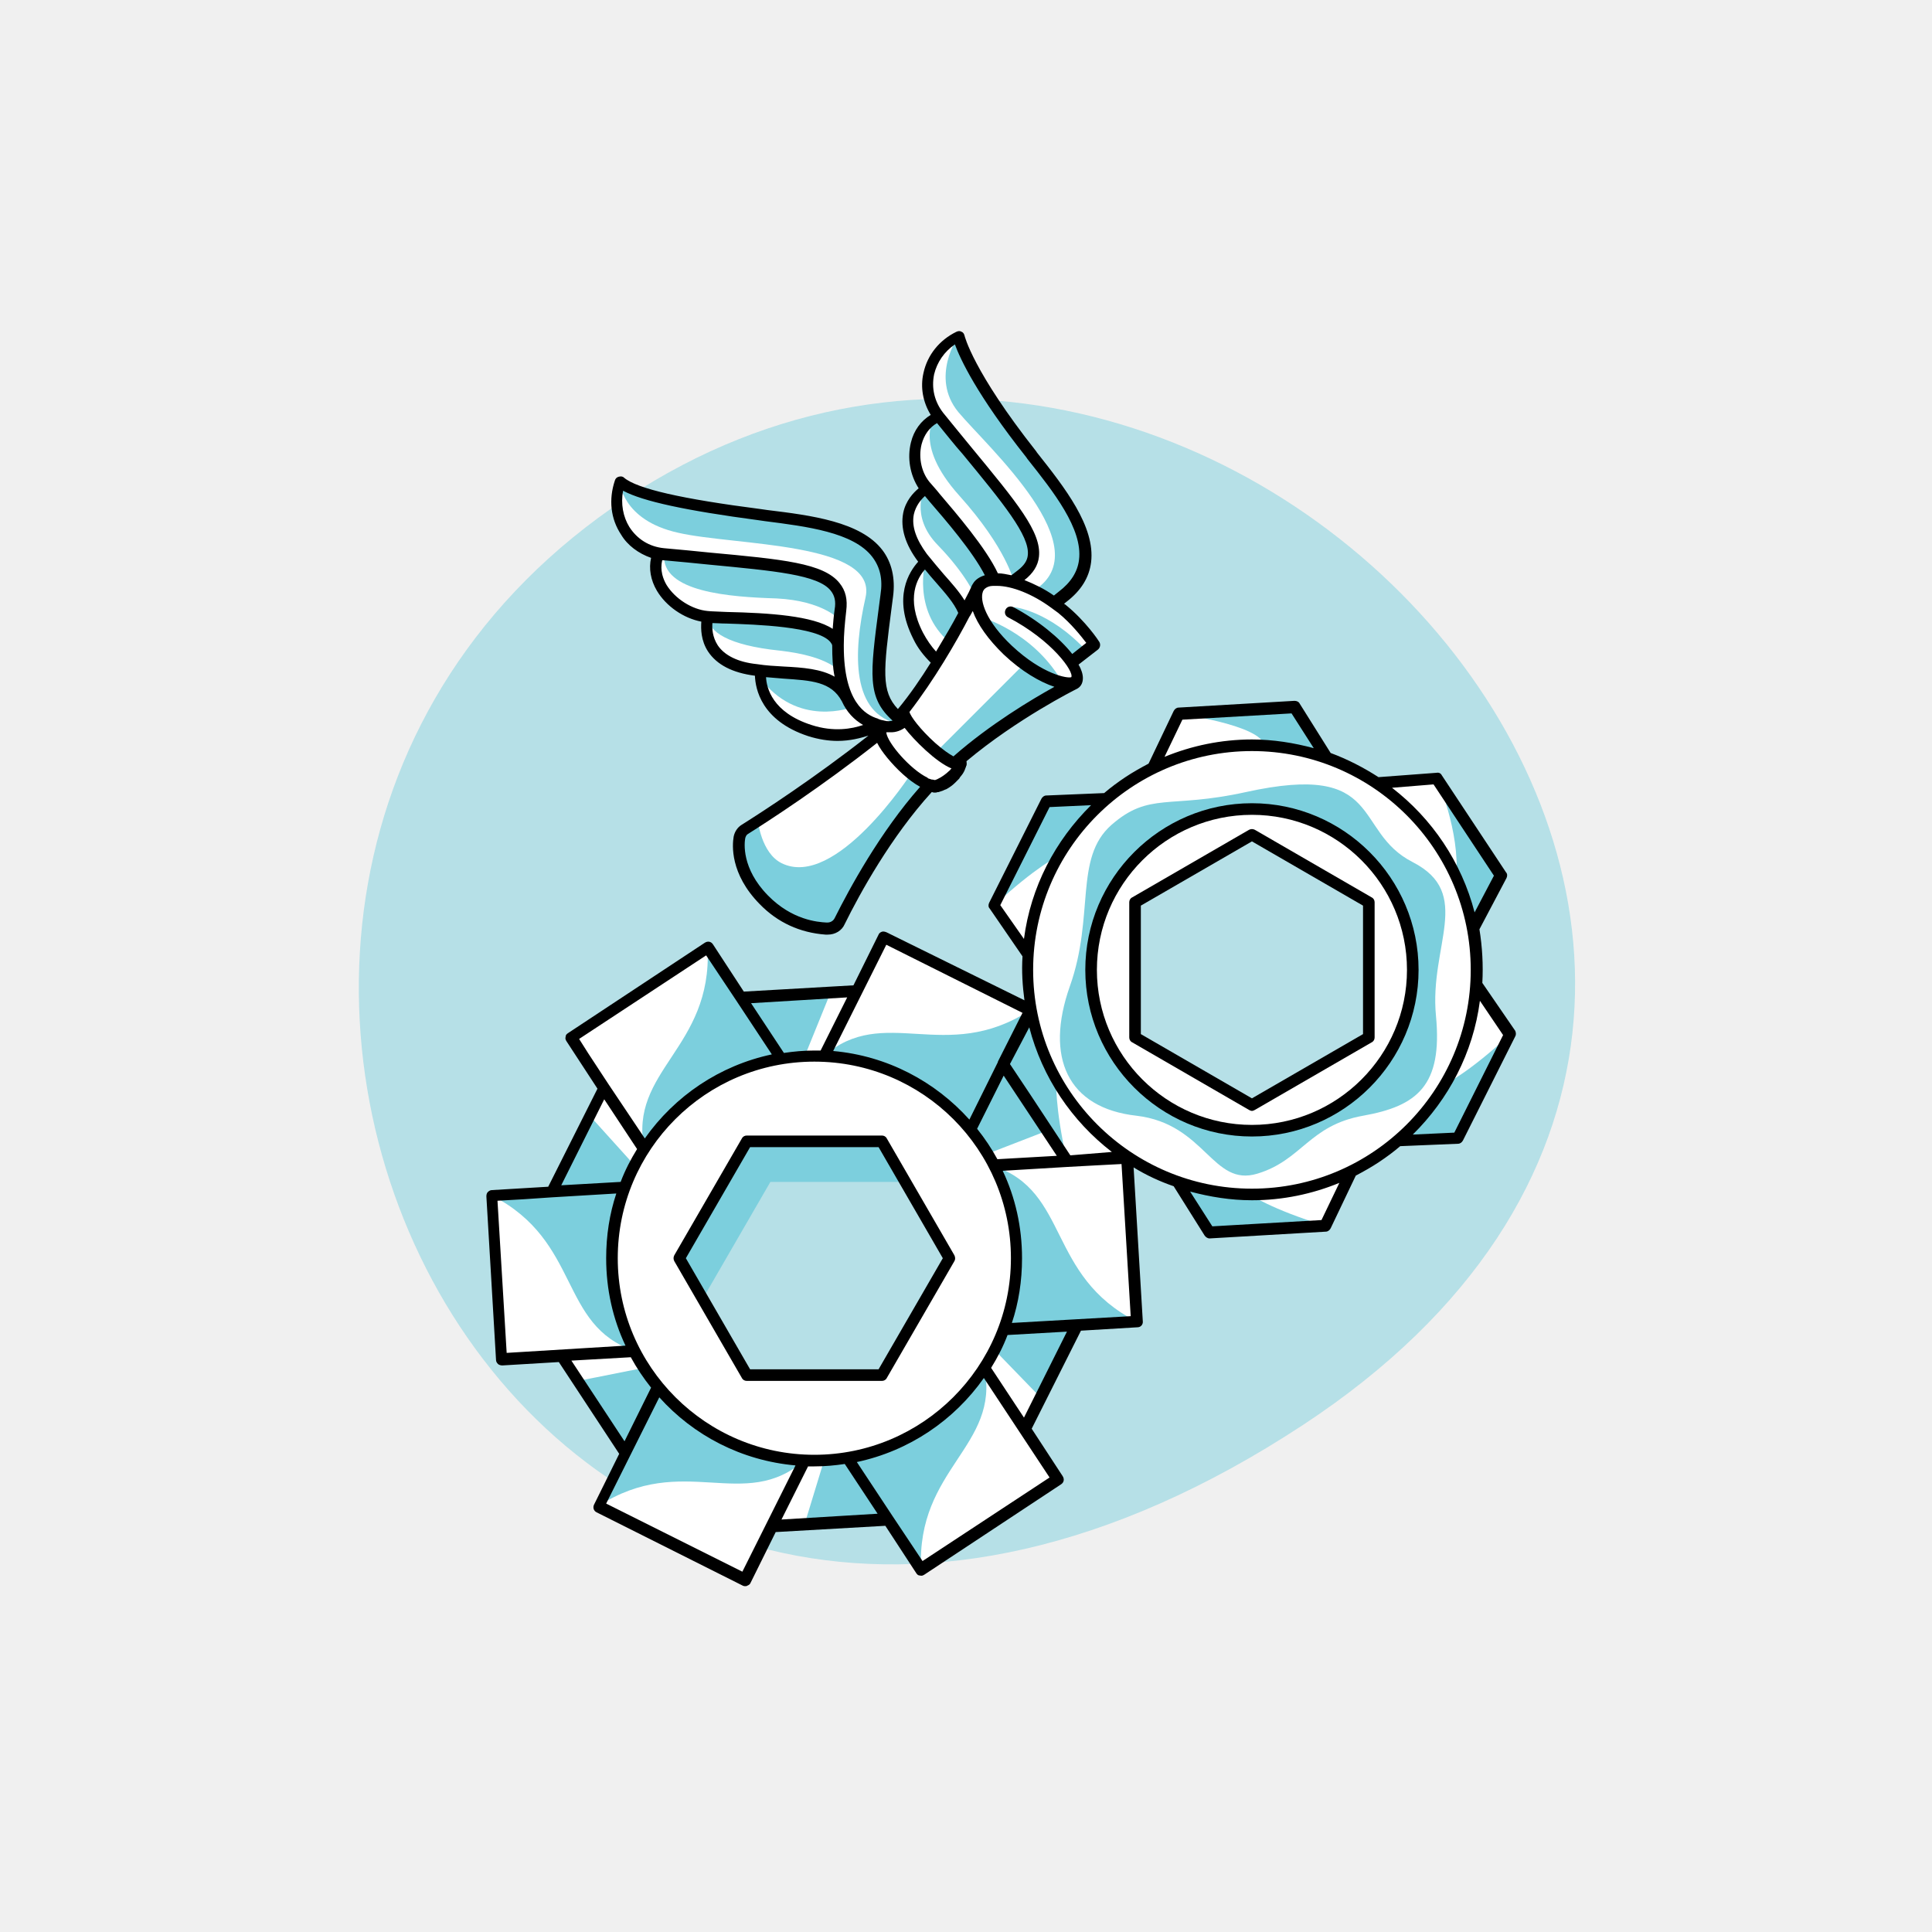
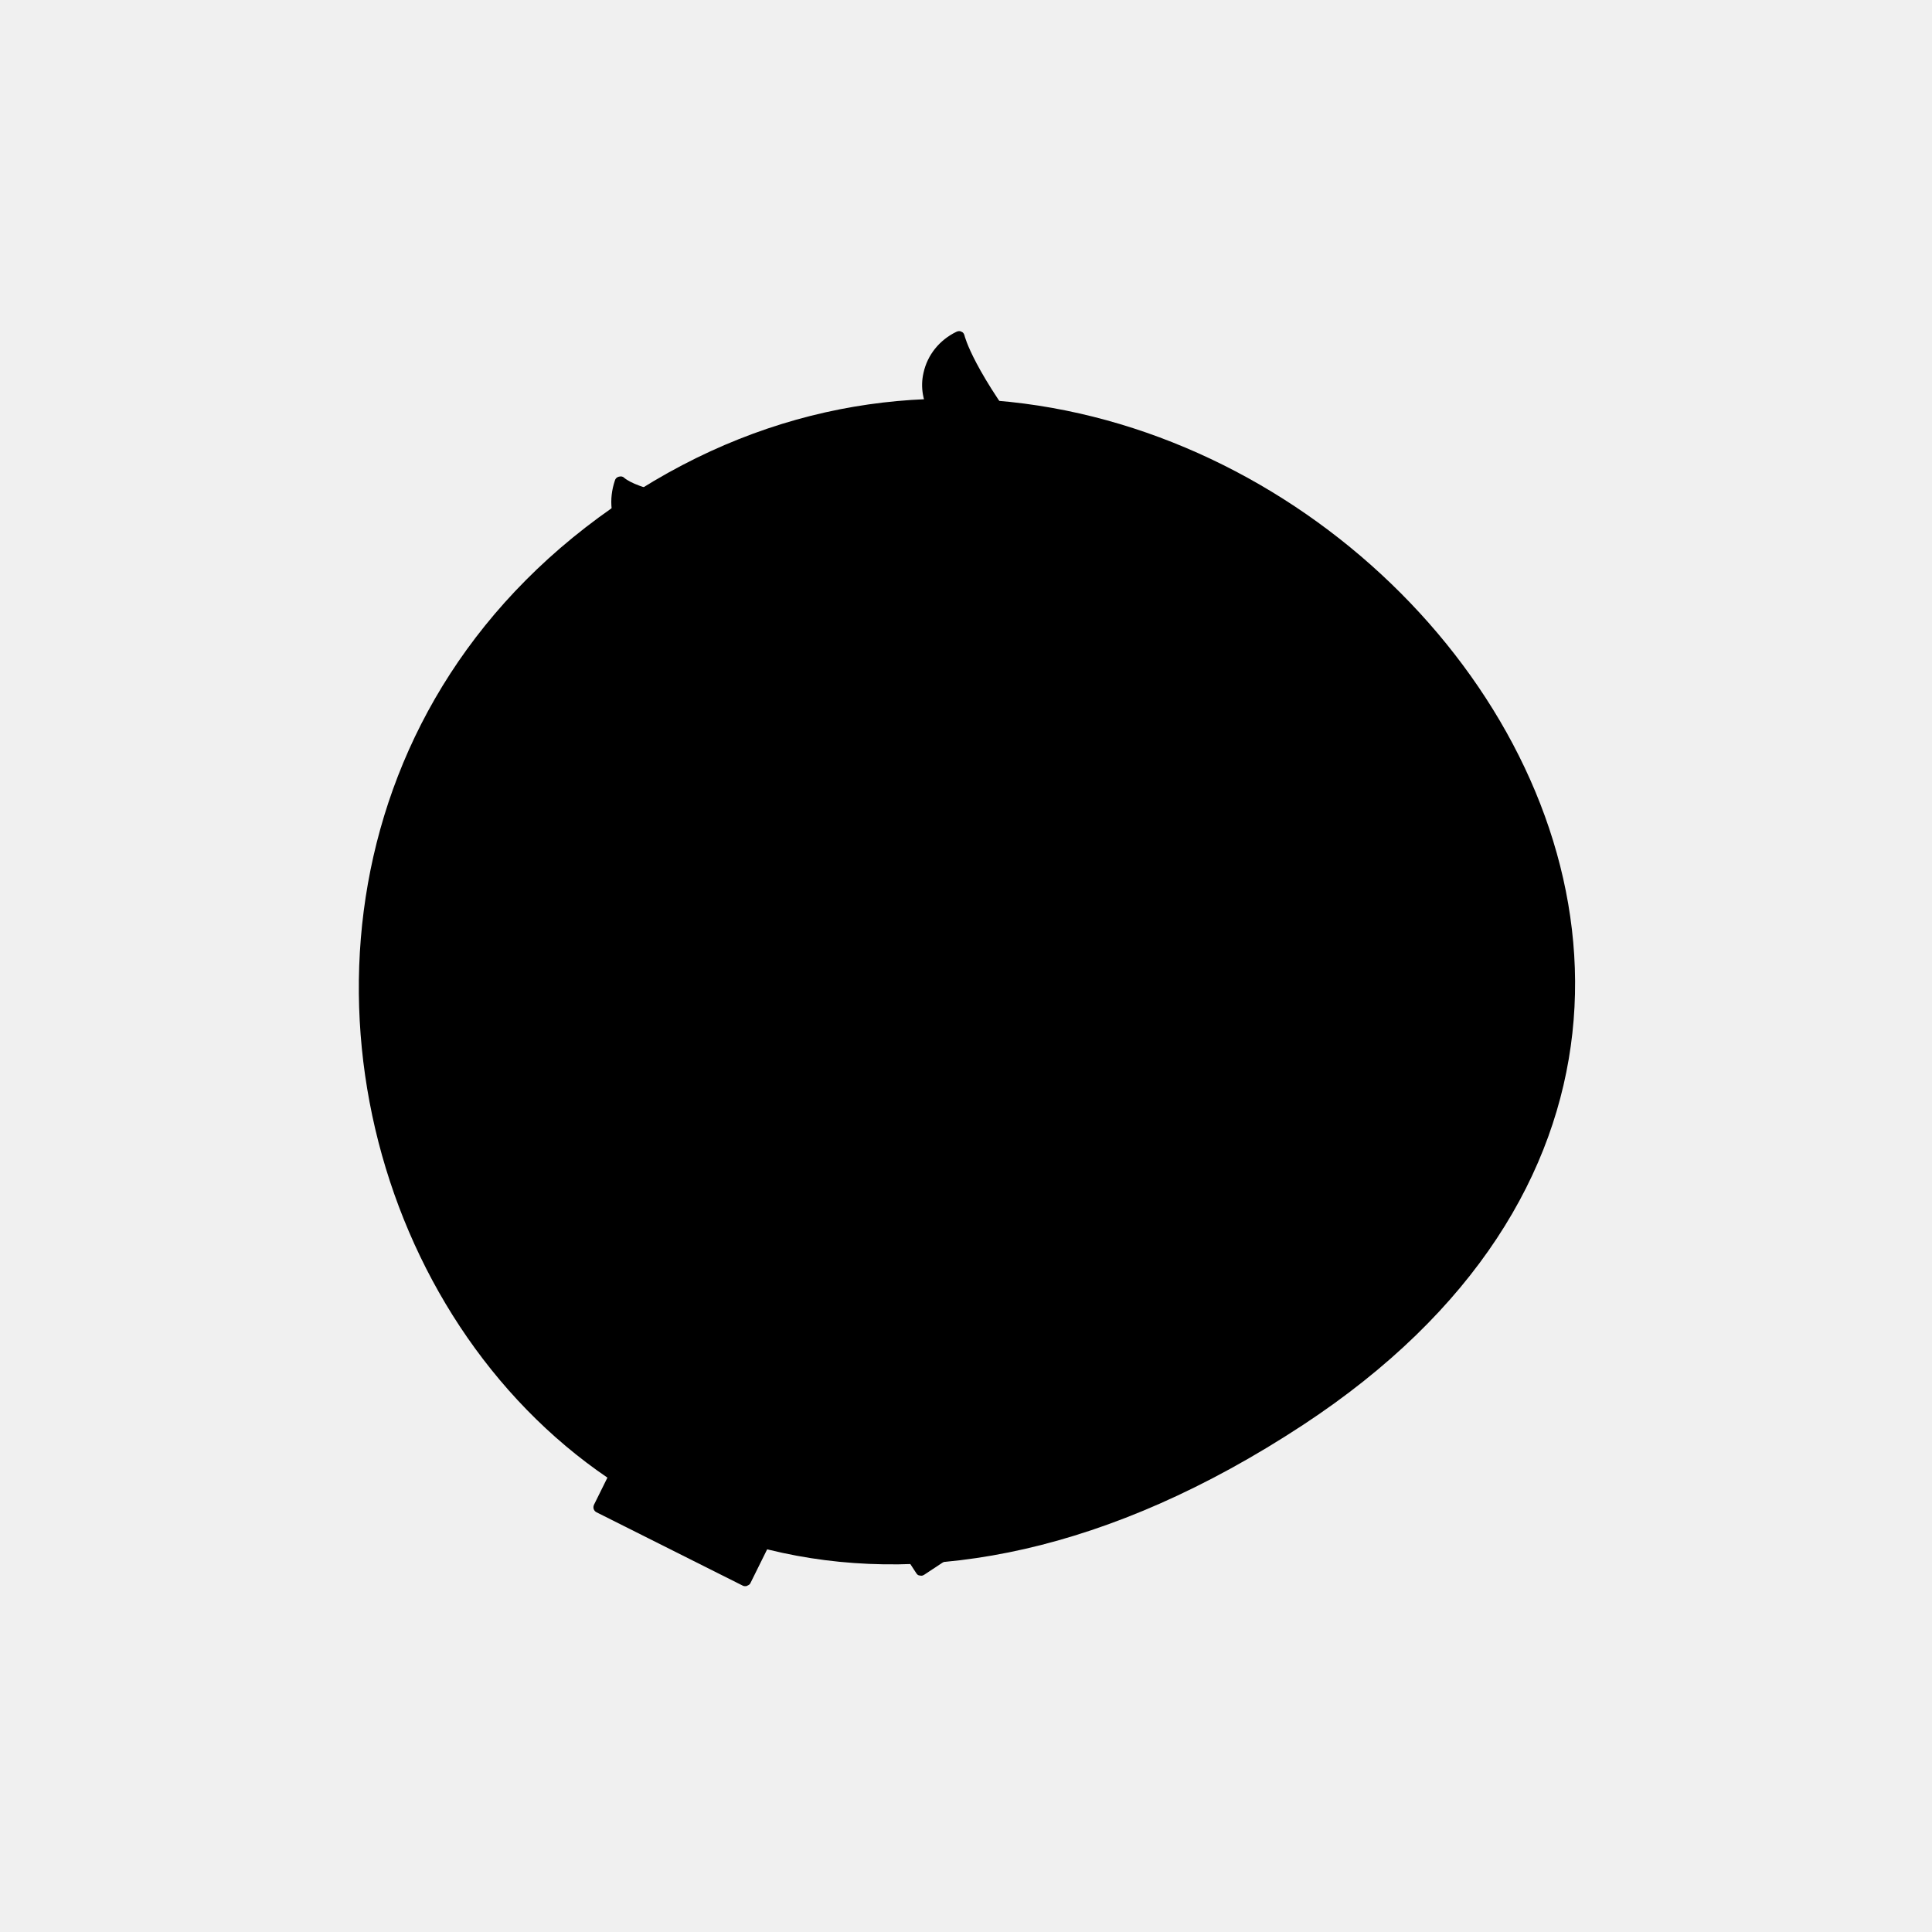
<svg xmlns="http://www.w3.org/2000/svg" version="1.1" id="Layer_1" x="0px" y="0px" viewBox="0 0 400 400" style="enable-background:new 0 0 400 400;" xml:space="preserve">
-   <style type="text/css">
- 	.st0{opacity:0.5;fill:#7CCFDD;}
- 	.st1{fill:#FFFFFF;}
- 	.st2{fill:#7CCFDD;}
- </style>
  <g>
    <path class="st0" d="M129.6,103.2C5,185.7,107.9,401.4,269.8,295C412.9,200.9,252.5,21.8,129.6,103.2z" />
    <path class="st1" d="M175.6,145l-9.1-5.4C170.6,140.1,173.8,141.2,175.6,145z" />
    <path class="st1" d="M137.4,114.8c-2,5.9,3.1,12.4,9.1,12.9c0,0-2.7,9.4,10.1,11c0.3,0,0.6,0.1,0.9,0.1l0,0c0,0-1.4,8.7,10.2,12.4   c8.1,2.6,14-1.1,14-1.2l-0.6,2.7c-12,9.4-23.8,17-26.9,19c-0.6,0.4-0.9,0.9-1.1,1.6c-0.4,2.1-0.4,7.5,5.1,13   c5.5,5.6,11.5,5.8,13,5.9c1.1,0.1,2.2-0.5,2.7-1.5c2.2-4.5,9.3-18,18.7-28.1c0.3,0.1,0.7,0.2,1,0.2c1.2,0.1,4.9-2.5,5.4-4.5   c0,0,0,0,0,0l0,0c0.1-0.4,0.1-0.7-0.1-1.1l-0.1,0l23.5-15.8c1.5-0.7,0.5-3.3-2.2-6.3l2.1,1.6l4.3-3.3c0,0-2.7-4.1-6.8-7.4   c-0.5-0.4-1-0.8-1.5-1.1c0.6-0.4,1.1-0.9,1.7-1.3c10.5-8.1,1.2-19.7-6.5-29.4c-13.5-17.2-15-24.4-15-24.4   c-6.4,3.1-8.5,10.9-4.1,16.5c-2.9,1.4-4.5,4.3-4.8,7.3l0,0l0,0c-0.3,2.7,0.4,5.5,2.2,7.7c0,0-8.2,4.5-0.7,14.4   c0.2,0.2,0.3,0.4,0.5,0.6l0,0c0,0-4.2,3-3.5,9.3l-0.1,0.2l0.1,0.3c0.2,1.6,0.8,3.5,1.9,5.6c1,2,2.2,3.5,3.4,4.7l-6.6,10.6l-2.5,0.1   l0,0l-2.4-10.7c0.2-3.3,0.8-7.5,1.5-13.1c1.8-13.7-13.6-15.1-26.4-16.8c-17.1-2.2-26-4.3-28.9-6.8   C125.9,106.7,130.1,114,137.4,114.8z M187.1,146.9c0,0,0.1-0.1,0.1-0.1L187.1,146.9L187.1,146.9z" />
    <path class="st1" d="M235.3,273.6l-2-33.9l-12.4,0.7l-13.3-20.1l5.6-11.1L182.9,194l-5.6,11.1l-24.1,1.4l-6.8-10.3l-28.3,18.7   l6.8,10.3l-10.8,21.6l-12.4,0.7l2,33.9l12.4-0.7l13.3,20.1l-5.6,11.1l30.3,15.2l5.6-11.1l24.1-1.4l6.8,10.3l28.3-18.7l-6.8-10.3   l10.8-21.6L235.3,273.6z M182.5,284.7h-28l-14-24.2l14-24.2h28l14,24.2L182.5,284.7z" />
    <path class="st1" d="M305.6,203.9c0.3-3.9,0-7.7-0.7-11.6l5.8-11l-13.3-20.1l-12.4,1c-3.3-2.2-6.7-3.9-10.4-5.2l-6.7-10.5l-24,1.4   l-5.4,11.2c-1.7,0.8-3.4,1.8-5,2.9c-1.6,1.1-3.2,2.3-4.6,3.5l-12.4,0.5l-10.8,21.5l7,10.3c-0.3,3.9,0,7.7,0.7,11.6l-5.8,11   l13.3,20.1l12.4-1c3.3,2.2,6.7,3.9,10.4,5.2l6.7,10.5l24-1.4l5.4-11.2c1.7-0.8,3.4-1.8,5-2.9c1.6-1.1,3.2-2.3,4.6-3.5l12.4-0.5   l10.8-21.5L305.6,203.9z M283.4,214.8l-24.2,14l-24.2-14v-28l24.2-14l24.2,14V214.8z" />
    <path class="st2" d="M212.2,137.3L193,156.5l5.9,1.7c0,0,7.8-8.6,23.3-16.9C222.2,141.4,217.1,141.2,212.2,137.3z" />
    <path class="st2" d="M188.6,160.2c0,0-15.6,24.1-26.8,18.5c-4.2-2.1-4.9-8.8-4.9-8.8l-2.7,1.8c0,0-5.3,12.1,13.4,19.9   c4.4,1.9,6.3-1,6.3-1s9.9-20.3,18.9-28.3L188.6,160.2z" />
    <path class="st2" d="M203.2,127.8c0,0,10.4,2.9,16.4,12.9C219.5,140.8,207.8,137.5,203.2,127.8z" />
    <path class="st2" d="M209.9,125.7c0,0,7.2,0.6,15,9l-3.1,2.5l-11.8-10L209.9,125.7z" />
    <path class="st2" d="M198.4,69.6c0,0-5.9,8.5,0,15.7c6,7.2,29.7,28.3,15.6,37l4.1,2.5c0,0,12.4-7,3.3-19.5S199.5,75.2,198.4,69.6z" />
    <path class="st2" d="M209.9,120.4c0,0,6.1-3.6,3.7-8.2c-2.3-4.6-19.9-26.2-19.9-26.2s-4.9,5.7,4.9,16.6S209.9,120.4,209.9,120.4z" />
    <path class="st2" d="M205.1,118.8l-13.6-18c0,0-3.3,6,2.7,12.1c6,6.2,7.8,10.7,7.8,10.7L205.1,118.8z" />
    <path class="st2" d="M191.6,116.2c0,0-2.8,10.1,4.9,16.7l3.8-6.9L191.6,116.2z" />
    <path class="st2" d="M176.5,146.4c0,0-11.5,4.5-19.3-6.3C157.2,140.1,172.1,136.5,176.5,146.4z" />
    <path class="st2" d="M146.6,127.7c0,0,26.9-0.6,27,6.6c0,1.7,0.3,4.9,0.3,4.9s-1.8-3.3-12.5-4.5   C150.8,133.6,146.6,130.8,146.6,127.7z" />
    <path class="st2" d="M137.5,114.8c0,0,22.1,1.8,26.7,2.9s10.2,2.2,9.9,7.4c-0.1,1.2-0.3,3.2-0.3,3.2s-3.3-3.9-13-4.4   C151.1,123.6,136.9,122.6,137.5,114.8z" />
    <path class="st2" d="M128.3,99.7c0,0,0.4,8,12.1,10.6c11.7,2.7,41.4,1.9,38.8,13.4c-2.6,11.5-3,24.3,7.1,26.2l-1.9-2.9   c0,0-3.3-2.8-2.3-11.7c1-8.9,6.1-22.9-10-26.6C156.1,105.1,133.6,104.6,128.3,99.7z" />
    <polygon class="st2" points="153.3,206.5 161.7,219.2 166.6,218.7 172,205.4  " />
    <polygon class="st2" points="122.1,231 131.4,241.3 129.3,245.9 114.2,246.8  " />
    <polygon class="st2" points="119.7,285.9 129.4,300.7 136.3,287.2 133.3,283.2  " />
    <polygon class="st2" points="170.6,302.4 166.6,315.5 183.8,314.5 175.5,301.8  " />
    <polygon class="st2" points="207.8,275.2 206.1,279.7 215.4,289.3 222.9,274.3  " />
    <polygon class="st2" points="207.8,221.6 200.9,233.9 204.4,238.9 216.8,234.1  " />
    <path class="st2" d="M146.5,196.2c1,20.9-16.4,25.4-13.1,41.7c0,0,7.6-14.9,28.3-18.7L146.5,196.2z" />
    <path class="st2" d="M101.8,247.5c18.6,9.5,13.8,26.9,29.6,32.2c0,0-9.1-14.1-2-33.9L101.8,247.5z" />
    <path class="st2" d="M123.9,311.8c17.5-11.3,30.2,1.5,42.7-9.5c0,0-16.7,0.8-30.3-15.2L123.9,311.8z" />
    <path class="st2" d="M190.7,324.9c-1-20.9,16.4-25.4,13.1-41.7c0,0-7.6,14.9-28.3,18.7L190.7,324.9z" />
    <path class="st2" d="M235.3,273.6c-18.6-9.5-13.8-26.9-29.6-32.2c0,0,9.1,14.1,2,33.9L235.3,273.6z" />
-     <polygon class="st2" points="145.5,268.9 159.5,244.7 187.4,244.7 182.5,236.3 154.6,236.3 140.6,260.5 154.6,284.7 154.7,284.7     " />
+     <polygon class="st2" points="145.5,268.9 159.5,244.7 187.4,244.7 182.5,236.3 154.6,236.3 140.6,260.5 154.6,284.7 154.7,284.7   " />
    <path class="st2" d="M213.2,209.2c-17.5,11.3-30.2-1.5-42.7,9.5c0,0,16.7-0.8,30.3,15.2L213.2,209.2z" />
    <path class="st2" d="M292.5,178.5c-12.6-6.4-5.6-20.9-34.6-14.5c-15.9,3.5-19.9-0.1-27.8,6.8c-7.8,6.9-3.4,18.8-8.6,33.4   c-5.2,14.7-0.5,25.2,13.8,26.8c14.3,1.7,15.7,14.8,25,12c9.3-2.8,10.7-10,21.9-12s16.5-6.2,15.1-20.7   C295.9,195.8,305.1,185,292.5,178.5z M259.2,234.1c-18.4,0-33.3-14.9-33.3-33.3c0-18.4,14.9-33.3,33.3-33.3   c18.4,0,33.3,14.9,33.3,33.3C292.5,219.2,277.6,234.1,259.2,234.1z" />
    <path class="st2" d="M244,147.8c0,0,17.2,2.3,17.8,6.6l12.9,2.5l-6.7-10.5L244,147.8z" />
    <path class="st2" d="M297.5,161.2c0,0,4.8,10.9,4,20.4l3.4,10.7l5.8-11L297.5,161.2z" />
    <path class="st2" d="M312.7,214.1l-10.8,21.5l-12.4,0.5c0,0,6.4-4.6,9.8-11.7C299.2,224.4,303.9,222.3,312.7,214.1z" />
    <path class="st2" d="M274.4,253.8l-24,1.4l-6.7-10.5c0,0,7.2,3.2,15,2.6C258.8,247.3,263,250.3,274.4,253.8z" />
    <path class="st2" d="M220.9,240.4l-13.3-20.1l5.8-11c0,0,0.8,7.8,5.3,14.3C218.7,223.6,218.3,228.8,220.9,240.4z" />
    <path class="st2" d="M205.8,187.5l10.8-21.5l12.4-0.5c0,0-6.4,4.6-9.8,11.7C219.2,177.2,214.5,179.4,205.8,187.5z" />
    <g>
-       <path d="M313.7,213.4l-6.8-9.9c0.2-3.7,0-7.4-0.6-11.1l5.6-10.6c0.2-0.4,0.2-0.9-0.1-1.2l-13.3-20.1c-0.2-0.4-0.6-0.6-1.1-0.5    l-12,0.9c-3.1-2-6.4-3.7-9.9-5l-6.4-10.2c-0.2-0.4-0.6-0.6-1.1-0.6l-24,1.4c-0.4,0-0.8,0.3-1,0.7l-5.2,10.9    c-1.7,0.9-3.3,1.8-4.8,2.8c-1.5,1-3,2.1-4.4,3.3l-12,0.5c-0.4,0-0.8,0.3-1,0.7l-10.8,21.5c-0.2,0.4-0.2,0.9,0.1,1.2l6.8,9.9    c-0.2,3.1,0,6.1,0.4,9.1L183.5,193c-0.3-0.1-0.6-0.2-0.9-0.1s-0.6,0.3-0.7,0.6l-5.2,10.5l-22.7,1.3l-6.4-9.8    c-0.4-0.6-1.1-0.7-1.7-0.3l-28.3,18.7c-0.3,0.2-0.5,0.4-0.5,0.8c-0.1,0.3,0,0.6,0.2,0.9l6.4,9.8l-10.2,20.3l-11.7,0.7    c-0.3,0-0.6,0.2-0.8,0.4s-0.3,0.5-0.3,0.9l2,33.9c0,0.3,0.2,0.6,0.4,0.8c0.2,0.2,0.6,0.3,0.9,0.3l11.7-0.7l12.5,19l-5.2,10.5    c-0.3,0.6-0.1,1.3,0.5,1.6l30.3,15.2c0.2,0.1,0.4,0.1,0.5,0.1c0.1,0,0.3,0,0.4-0.1c0.3-0.1,0.6-0.3,0.7-0.6l5.2-10.5l22.7-1.3    l6.4,9.8c0.2,0.3,0.4,0.5,0.8,0.5c0.3,0.1,0.6,0,0.9-0.2l28.3-18.7c0.6-0.4,0.7-1.1,0.3-1.7l-6.4-9.8l10.2-20.3l11.7-0.7    c0.7,0,1.2-0.6,1.1-1.3l-1.9-31.8c2.6,1.6,5.4,2.9,8.3,3.9l6.4,10.2c0.2,0.3,0.6,0.6,1,0.6c0,0,0,0,0.1,0l24-1.4    c0.4,0,0.8-0.3,1-0.7l5.2-10.9c1.7-0.9,3.3-1.8,4.8-2.8c1.5-1,3-2.1,4.4-3.3l12-0.5c0.4,0,0.8-0.3,1-0.7l10.8-21.5    C313.9,214.3,313.9,213.8,313.7,213.4z M309.3,181.3l-4,7.6c-2.7-10.4-8.8-19.4-17.1-25.8l8.6-0.7L309.3,181.3z M259.2,246.1    c-25,0-45.3-20.3-45.3-45.3s20.3-45.3,45.3-45.3s45.3,20.3,45.3,45.3S284.2,246.1,259.2,246.1z M209.5,273.9    c1.4-4.2,2.1-8.7,2.1-13.4c0-6.5-1.4-12.6-4-18.1l13.4-0.8c0,0,0,0,0,0l5.5-0.3l5.7-0.3l1.9,31.5L209.5,273.9z M217.3,305.9    L191,323.2l-6.2-9.3l0,0l-7.4-11.2c10.8-2.3,20.1-8.6,26.3-17.4L217.3,305.9z M168.6,301.2c-22.4,0-40.7-18.2-40.7-40.7    s18.2-40.7,40.7-40.7s40.7,18.2,40.7,40.7S191,301.2,168.6,301.2z M104.9,280.1l-1.9-31.5l5.3-0.3l5.9-0.4c0,0,0,0,0,0l13.4-0.8    c-1.4,4.2-2.1,8.7-2.1,13.4c0,6.5,1.4,12.6,4,18.1L104.9,280.1z M126,224.5C126,224.5,126,224.5,126,224.5l-4.2-6.4l-1.9-3    l26.3-17.3l6.2,9.3c0,0,0,0,0,0l7.4,11.2c-10.8,2.3-20.1,8.6-26.3,17.4L126,224.5z M221.6,239.2l-8.3-12.6l-4.2-6.3l4-7.6    c2.7,10.4,8.8,19.4,17.1,25.8L221.6,239.2z M207.8,222.7l11,16.6l-12.3,0.7c-1.2-2.2-2.6-4.3-4.2-6.3L207.8,222.7z M244.8,149    l22.6-1.3l4.6,7.2c-4.1-1.1-8.4-1.8-12.8-1.8c-6.4,0-12.5,1.3-18.1,3.6L244.8,149z M207.1,187.4l10.2-20.3l8.6-0.4    c-7.4,7.3-12.5,16.9-13.9,27.7L207.1,187.4z M206.6,219.8c0,0,0,0.1,0,0.1l-5.9,11.9c-7.1-7.9-17-13.2-28.2-14.2l11-22l28.2,14.1    L206.6,219.8z M175.4,206.5l-5.5,11c-0.4,0-0.8,0-1.3,0c-2.2,0-4.3,0.2-6.3,0.5l-6.8-10.3L175.4,206.5z M125.1,227.6l6.8,10.3    c-1.3,2.1-2.5,4.4-3.4,6.8l-12.3,0.7L125.1,227.6z M118.3,281.7l12.3-0.7c1.2,2.2,2.6,4.3,4.2,6.3l-5.5,11.1L118.3,281.7z     M127.8,306.7l8.7-17.4c7.1,7.9,17,13.1,28.2,14.1l-6,12c0,0,0,0,0,0l-5,10l-28.2-14.1L127.8,306.7z M161.8,314.6l5.5-11    c0.4,0,0.8,0,1.3,0c2.2,0,4.3-0.2,6.3-0.5l6.8,10.3L161.8,314.6z M212,293.5l-6.8-10.3c1.3-2.1,2.5-4.4,3.4-6.8l12.3-0.7    L212,293.5z M273.6,252.6l-22.6,1.3l-4.6-7.2c4.1,1.1,8.4,1.8,12.8,1.8c6.4,0,12.5-1.3,18.1-3.6L273.6,252.6z M301.1,234.5    l-8.6,0.4c7.4-7.3,12.5-16.9,13.9-27.7l4.8,7.1L301.1,234.5z" />
+       <path d="M313.7,213.4l-6.8-9.9c0.2-3.7,0-7.4-0.6-11.1l5.6-10.6c0.2-0.4,0.2-0.9-0.1-1.2l-13.3-20.1c-0.2-0.4-0.6-0.6-1.1-0.5    l-12,0.9c-3.1-2-6.4-3.7-9.9-5l-6.4-10.2c-0.2-0.4-0.6-0.6-1.1-0.6l-24,1.4c-0.4,0-0.8,0.3-1,0.7l-5.2,10.9    c-1.7,0.9-3.3,1.8-4.8,2.8c-1.5,1-3,2.1-4.4,3.3l-12,0.5c-0.4,0-0.8,0.3-1,0.7l-10.8,21.5c-0.2,0.4-0.2,0.9,0.1,1.2l6.8,9.9    c-0.2,3.1,0,6.1,0.4,9.1L183.5,193c-0.3-0.1-0.6-0.2-0.9-0.1s-0.6,0.3-0.7,0.6l-5.2,10.5l-22.7,1.3l-6.4-9.8    c-0.4-0.6-1.1-0.7-1.7-0.3l-28.3,18.7c-0.3,0.2-0.5,0.4-0.5,0.8c-0.1,0.3,0,0.6,0.2,0.9l6.4,9.8l-10.2,20.3l-11.7,0.7    c-0.3,0-0.6,0.2-0.8,0.4s-0.3,0.5-0.3,0.9l2,33.9c0,0.3,0.2,0.6,0.4,0.8c0.2,0.2,0.6,0.3,0.9,0.3l11.7-0.7l12.5,19l-5.2,10.5    c-0.3,0.6-0.1,1.3,0.5,1.6l30.3,15.2c0.2,0.1,0.4,0.1,0.5,0.1c0.1,0,0.3,0,0.4-0.1c0.3-0.1,0.6-0.3,0.7-0.6l5.2-10.5l22.7-1.3    l6.4,9.8c0.2,0.3,0.4,0.5,0.8,0.5c0.3,0.1,0.6,0,0.9-0.2l28.3-18.7c0.6-0.4,0.7-1.1,0.3-1.7l-6.4-9.8l10.2-20.3l11.7-0.7    c0.7,0,1.2-0.6,1.1-1.3l-1.9-31.8c2.6,1.6,5.4,2.9,8.3,3.9l6.4,10.2c0.2,0.3,0.6,0.6,1,0.6c0,0,0,0,0.1,0l24-1.4    c0.4,0,0.8-0.3,1-0.7l5.2-10.9c1.7-0.9,3.3-1.8,4.8-2.8c1.5-1,3-2.1,4.4-3.3l12-0.5c0.4,0,0.8-0.3,1-0.7l10.8-21.5    C313.9,214.3,313.9,213.8,313.7,213.4z M309.3,181.3l-4,7.6c-2.7-10.4-8.8-19.4-17.1-25.8l8.6-0.7L309.3,181.3z M259.2,246.1    c-25,0-45.3-20.3-45.3-45.3s20.3-45.3,45.3-45.3s45.3,20.3,45.3,45.3S284.2,246.1,259.2,246.1z M209.5,273.9    c1.4-4.2,2.1-8.7,2.1-13.4c0-6.5-1.4-12.6-4-18.1l13.4-0.8c0,0,0,0,0,0l5.5-0.3l5.7-0.3l1.9,31.5L209.5,273.9z M217.3,305.9    L191,323.2l-6.2-9.3l0,0l-7.4-11.2c10.8-2.3,20.1-8.6,26.3-17.4L217.3,305.9z M168.6,301.2c-22.4,0-40.7-18.2-40.7-40.7    s18.2-40.7,40.7-40.7s40.7,18.2,40.7,40.7S191,301.2,168.6,301.2z M104.9,280.1l-1.9-31.5l5.3-0.3l5.9-0.4c0,0,0,0,0,0l13.4-0.8    c-1.4,4.2-2.1,8.7-2.1,13.4c0,6.5,1.4,12.6,4,18.1L104.9,280.1z M126,224.5C126,224.5,126,224.5,126,224.5l-4.2-6.4l-1.9-3    l26.3-17.3l6.2,9.3c0,0,0,0,0,0l7.4,11.2c-10.8,2.3-20.1,8.6-26.3,17.4L126,224.5z M221.6,239.2l-8.3-12.6l-4.2-6.3l4-7.6    c2.7,10.4,8.8,19.4,17.1,25.8L221.6,239.2z M207.8,222.7l11,16.6l-12.3,0.7c-1.2-2.2-2.6-4.3-4.2-6.3L207.8,222.7z M244.8,149    l22.6-1.3l4.6,7.2c-4.1-1.1-8.4-1.8-12.8-1.8c-6.4,0-12.5,1.3-18.1,3.6L244.8,149z M207.1,187.4l10.2-20.3l8.6-0.4    c-7.4,7.3-12.5,16.9-13.9,27.7L207.1,187.4z M206.6,219.8c0,0,0,0.1,0,0.1l-5.9,11.9c-7.1-7.9-17-13.2-28.2-14.2l11-22l28.2,14.1    L206.6,219.8z M175.4,206.5l-5.5,11c-0.4,0-0.8,0-1.3,0c-2.2,0-4.3,0.2-6.3,0.5l-6.8-10.3L175.4,206.5z M125.1,227.6l6.8,10.3    c-1.3,2.1-2.5,4.4-3.4,6.8l-12.3,0.7L125.1,227.6z M118.3,281.7l12.3-0.7c1.2,2.2,2.6,4.3,4.2,6.3l-5.5,11.1L118.3,281.7z    M127.8,306.7l8.7-17.4c7.1,7.9,17,13.1,28.2,14.1l-6,12c0,0,0,0,0,0l-5,10l-28.2-14.1L127.8,306.7z M161.8,314.6l5.5-11    c0.4,0,0.8,0,1.3,0c2.2,0,4.3-0.2,6.3-0.5l6.8,10.3L161.8,314.6z M212,293.5l-6.8-10.3c1.3-2.1,2.5-4.4,3.4-6.8l12.3-0.7    L212,293.5z M273.6,252.6l-22.6,1.3l-4.6-7.2c4.1,1.1,8.4,1.8,12.8,1.8c6.4,0,12.5-1.3,18.1-3.6L273.6,252.6z M301.1,234.5    l-8.6,0.4c7.4-7.3,12.5-16.9,13.9-27.7l4.8,7.1L301.1,234.5z" />
      <path d="M259.2,166.3c-19,0-34.5,15.5-34.5,34.5s15.5,34.5,34.5,34.5s34.5-15.5,34.5-34.5S278.2,166.3,259.2,166.3z M259.2,232.9    c-17.7,0-32.1-14.4-32.1-32.1s14.4-32.1,32.1-32.1s32.1,14.4,32.1,32.1S276.9,232.9,259.2,232.9z" />
      <path d="M134.8,115.5c-0.5,2.2-0.1,4.6,1.2,6.8c1.9,3.2,5.5,5.7,9.2,6.4c-0.1,1.5-0.1,3.9,1.4,6.2c1.8,2.7,5,4.4,9.7,5    c0.1,2.7,1.3,9.3,11,12.5c2.2,0.7,4.3,1,6.1,1c2.6,0,4.8-0.6,6.4-1.1c-11.2,8.8-22,15.8-26.3,18.5c-0.8,0.5-1.4,1.4-1.6,2.4    c-0.3,1.7-0.8,7.7,5.4,14c3.7,3.8,8.3,5.9,13.6,6.3l0.2,0c0.1,0,0.2,0,0.3,0c1.5,0,2.9-0.8,3.5-2.2c3.1-6.3,9.6-18.1,18-27.3    c0.2,0,0.3,0.1,0.5,0.1c0,0,0.1,0,0.1,0c0,0,0,0,0,0c0.2,0,0.4,0,0.6-0.1c0.1,0,0.1,0,0.2,0c0.2-0.1,0.4-0.1,0.6-0.2    c0.1,0,0.2-0.1,0.3-0.1c0.2-0.1,0.4-0.2,0.7-0.3c0.1,0,0.1-0.1,0.2-0.1c0.5-0.3,1.1-0.7,1.6-1.2c0,0,0,0,0,0    c0.2-0.2,0.4-0.4,0.6-0.6c0.1-0.1,0.2-0.2,0.2-0.2c0.1-0.1,0.2-0.2,0.2-0.3c0.3-0.4,0.6-0.7,0.8-1.1c0.2-0.3,0.3-0.7,0.4-0.9    c0,0,0,0,0,0c0-0.1,0-0.1,0.1-0.2c0-0.1,0-0.2,0.1-0.3c0.1-0.4,0-0.7,0-0.9c10.5-8.8,22.5-14.8,22.7-14.9c0,0,0,0,0,0c0,0,0,0,0,0    c0.9-0.4,1.4-1.2,1.4-2.3c0-0.8-0.3-1.8-0.9-2.8l4-3.1c0.5-0.4,0.6-1.1,0.3-1.6c-0.1-0.2-2.8-4.3-7-7.7c-0.1-0.1-0.2-0.1-0.3-0.2    l0.5-0.4c3-2.3,4.7-5,5.1-8.2c0.9-7.4-5.5-15.5-11.2-22.7l-0.2-0.3c-13.1-16.6-14.8-23.9-14.8-23.9c-0.1-0.4-0.3-0.7-0.6-0.8    c-0.3-0.2-0.7-0.2-1.1,0c-3.5,1.7-6,4.8-6.8,8.5c-0.7,3-0.1,6.1,1.5,8.7c-2,1.2-3.5,3.2-4.1,5.7c-0.8,3.2-0.2,6.7,1.6,9.5    c-1.1,0.9-2.7,2.6-3.2,5.1c-0.6,3.1,0.4,6.5,3.1,10.1c-1.8,2-5.4,7.3-1,16c0.9,1.9,2.2,3.5,3.6,4.9c-2,3.2-4.3,6.6-6.8,9.6    c-3.5-3.7-3-7.9-1.3-21l0.3-2.3c0.5-3.8-0.3-7.1-2.2-9.6c-4.5-5.9-14.8-7.2-23.8-8.3l-1.4-0.2c-16.3-2.1-25.6-4.2-28.3-6.5    c-0.3-0.3-0.7-0.3-1.1-0.2c-0.4,0.1-0.7,0.4-0.8,0.8c-1.3,3.9-0.9,7.9,1.3,11.2C129.9,112.9,132.2,114.6,134.8,115.5z M138,121.1    c-0.7-1.2-1.4-3-0.9-5.1c0.1,0,0.2,0,0.3,0c3.4,0.3,6.5,0.6,9.4,0.9c13.6,1.3,22.6,2.1,25.2,5.4c0.8,1,1.1,2.2,0.8,3.9    c-0.2,1.4-0.3,2.7-0.4,4c-4.1-2.7-13-3.3-22-3.5c-1.7-0.1-3.1-0.1-3.9-0.2C143.3,126.2,139.8,124,138,121.1z M148.6,133.6    c-1.1-1.7-1.2-3.5-1.1-4.6c0.8,0,1.8,0.1,2.9,0.1c6.1,0.2,18.8,0.6,21.5,3.8c0.2,0.3,0.4,0.5,0.4,0.8c0,2.4,0.1,4.5,0.5,6.4    c-2.8-1.6-6.5-1.9-10.5-2.1c-1.8-0.1-3.7-0.2-5.6-0.5C152.8,137.1,150,135.7,148.6,133.6z M168,150.1c-8.1-2.6-9.3-7.7-9.4-9.9    c1.2,0.1,2.4,0.2,3.6,0.3c5.8,0.4,9.9,0.6,12.1,4.7c1,2.2,2.5,3.8,4.4,4.9C176.4,150.9,172.6,151.6,168,150.1z M200.7,127.7    c0.1-0.1,0.1-0.2,0.2-0.3c0.2-0.3,0.3-0.6,0.5-0.9c1,2.8,3.2,5.9,6.4,9c3.7,3.5,7.5,5.7,10.5,6.7c-4.7,2.6-13.4,7.8-20.9,14.4    c-0.9-0.5-2.1-1.3-3.8-2.8c-3.1-2.8-5.1-5.5-5.3-6.4c0,0,0,0,0,0C193.4,140.8,198,132.9,200.7,127.7z M187.3,150.7    c1.9,2.5,6.5,7.1,9.7,8.4c-0.1,0.1-0.1,0.1-0.2,0.2c0,0,0,0,0,0c-0.1,0.2-0.3,0.3-0.4,0.4c0,0-0.1,0.1-0.1,0.1    c-1.1,1-2.3,1.6-2.7,1.7c-0.2,0-0.4-0.1-0.6-0.1c0,0-0.1,0-0.1,0c-0.2-0.1-0.4-0.1-0.6-0.2c0,0,0,0,0,0c-0.1,0-0.2-0.1-0.3-0.2    c-3.5-1.7-8.2-7.1-8.5-9.3c0,0,0-0.1,0.1-0.1c0.2,0,0.4,0,0.6,0C185.6,151.7,186.7,151.1,187.3,150.7z M172.8,190.1    c-0.3,0.6-0.9,0.9-1.5,0.9l-0.2,0c-1.8-0.1-7.1-0.5-12.1-5.6c-5.5-5.6-4.9-10.9-4.7-11.9c0.1-0.3,0.2-0.6,0.5-0.8    c4.3-2.7,15.4-9.9,26.8-18.9c0.5,1,1.2,2,2.1,3.1c1.9,2.3,4.4,4.7,6.8,6C182.2,172.3,175.9,183.9,172.8,190.1z M224.9,133.1    l-2.9,2.3c-2.6-3.3-7.1-7-12.2-9.7c-0.6-0.3-1.3-0.1-1.6,0.5s-0.1,1.3,0.5,1.6c9.2,4.8,13.7,11.3,13.1,12.4    c-0.7,0.3-5.9-0.5-12.3-6.5c-5.4-5.1-6.7-9.4-6-11.2c0-0.1,0.1-0.2,0.1-0.2c0-0.1,0.1-0.1,0.1-0.2c0.5-0.6,1.3-0.8,1.9-0.8    c0.2,0,0.5,0,0.8,0c3.1,0,7.4,1.7,11.2,4.5c0,0,0,0,0,0c0.5,0.4,1,0.7,1.5,1.1C221.8,129.1,223.9,131.8,224.9,133.1z M193.4,77.5    c0.6-2.5,2.1-4.7,4.3-6.2c1.1,3,4.5,10.4,14.8,23.4l0.2,0.3c5.4,6.8,11.5,14.5,10.7,20.9c-0.3,2.5-1.7,4.7-4.2,6.6l-1,0.8    c-2-1.4-4.1-2.4-6.1-3.2c1.8-1.4,2.8-3,3-4.8c0.6-5.1-4.6-11.3-14-22.7c-1.8-2.2-3.7-4.5-5.8-7.1    C193.5,83.2,192.8,80.4,193.4,77.5z M190.8,92c0.5-1.9,1.6-3.5,3.2-4.4c1.9,2.3,3.6,4.5,5.3,6.4c8.4,10.2,13.9,16.9,13.5,20.9    c-0.1,1.2-0.8,2.2-2.1,3.2c-0.5,0.4-0.9,0.7-1.3,1c-1-0.2-1.9-0.4-2.8-0.4c-2.4-5.2-8.7-12.5-12.1-16.5c-0.7-0.9-1.3-1.5-1.7-2    C190.8,98.1,190.1,94.8,190.8,92z M189.2,106.5c0.4-1.8,1.5-3.1,2.3-3.8c0.3,0.4,0.7,0.8,1,1.2c3.2,3.7,8.9,10.3,11.4,15.2    c-1,0.3-1.8,0.8-2.3,1.5c-0.2,0.3-0.4,0.6-0.5,0.9c-0.2,0.5-0.7,1.5-1.4,2.8c-1.1-1.8-2.7-3.6-4.3-5.4c-1.1-1.3-2.3-2.7-3.5-4.2    C189.7,111.7,188.7,109,189.2,106.5z M191.1,131c-3.7-7.2-1.1-11.4,0.4-13.1c0.7,0.9,1.5,1.8,2.2,2.6c2,2.3,3.8,4.3,4.7,6.4    c-1.2,2.3-2.8,5-4.6,8C192.8,133.8,191.9,132.5,191.1,131z M129,101.6c4.1,2.2,13,4.1,28,6.1l1.4,0.2c8.6,1.1,18.3,2.3,22.2,7.4    c1.6,2.1,2.2,4.6,1.7,7.8l-0.3,2.3c-1.9,14.4-2.5,19,2.8,23.8c-0.5,0.1-1,0.2-1.7,0c-0.3-0.1-0.7-0.1-1.1-0.3    c-0.1,0-0.1,0-0.2-0.1c-2.7-0.8-7.1-3.5-7.1-15c0-0.1,0-0.2,0-0.3c0-2.1,0.2-4.4,0.5-7c0.3-2.4-0.1-4.2-1.4-5.8    c-3.3-4.1-11.7-4.9-26.9-6.3c-2.9-0.3-6-0.6-9.4-0.9c-3.1-0.3-5.6-1.9-7.2-4.4C129,107,128.5,104.3,129,101.6z" />
      <path d="M197.6,259.9l-14-24.2c-0.2-0.4-0.6-0.6-1-0.6h-28c-0.4,0-0.8,0.2-1,0.6l-14,24.2c-0.2,0.4-0.2,0.8,0,1.2l14,24.2    c0.2,0.4,0.6,0.6,1,0.6h28c0.4,0,0.8-0.2,1-0.6l14-24.2C197.8,260.8,197.8,260.3,197.6,259.9z M181.9,283.5h-26.6l-13.3-23    l13.3-23h26.6l13.3,23L181.9,283.5z" />
      <path d="M284,185.8l-24.2-14c-0.4-0.2-0.8-0.2-1.2,0l-24.2,14c-0.4,0.2-0.6,0.6-0.6,1v28c0,0.4,0.2,0.8,0.6,1l24.2,14    c0.2,0.1,0.4,0.2,0.6,0.2s0.4-0.1,0.6-0.2l24.2-14c0.4-0.2,0.6-0.6,0.6-1v-28C284.6,186.4,284.4,186,284,185.8z M282.2,214.1    l-23,13.3l-23-13.3v-26.6l23-13.3l23,13.3V214.1z" />
    </g>
  </g>
</svg>
